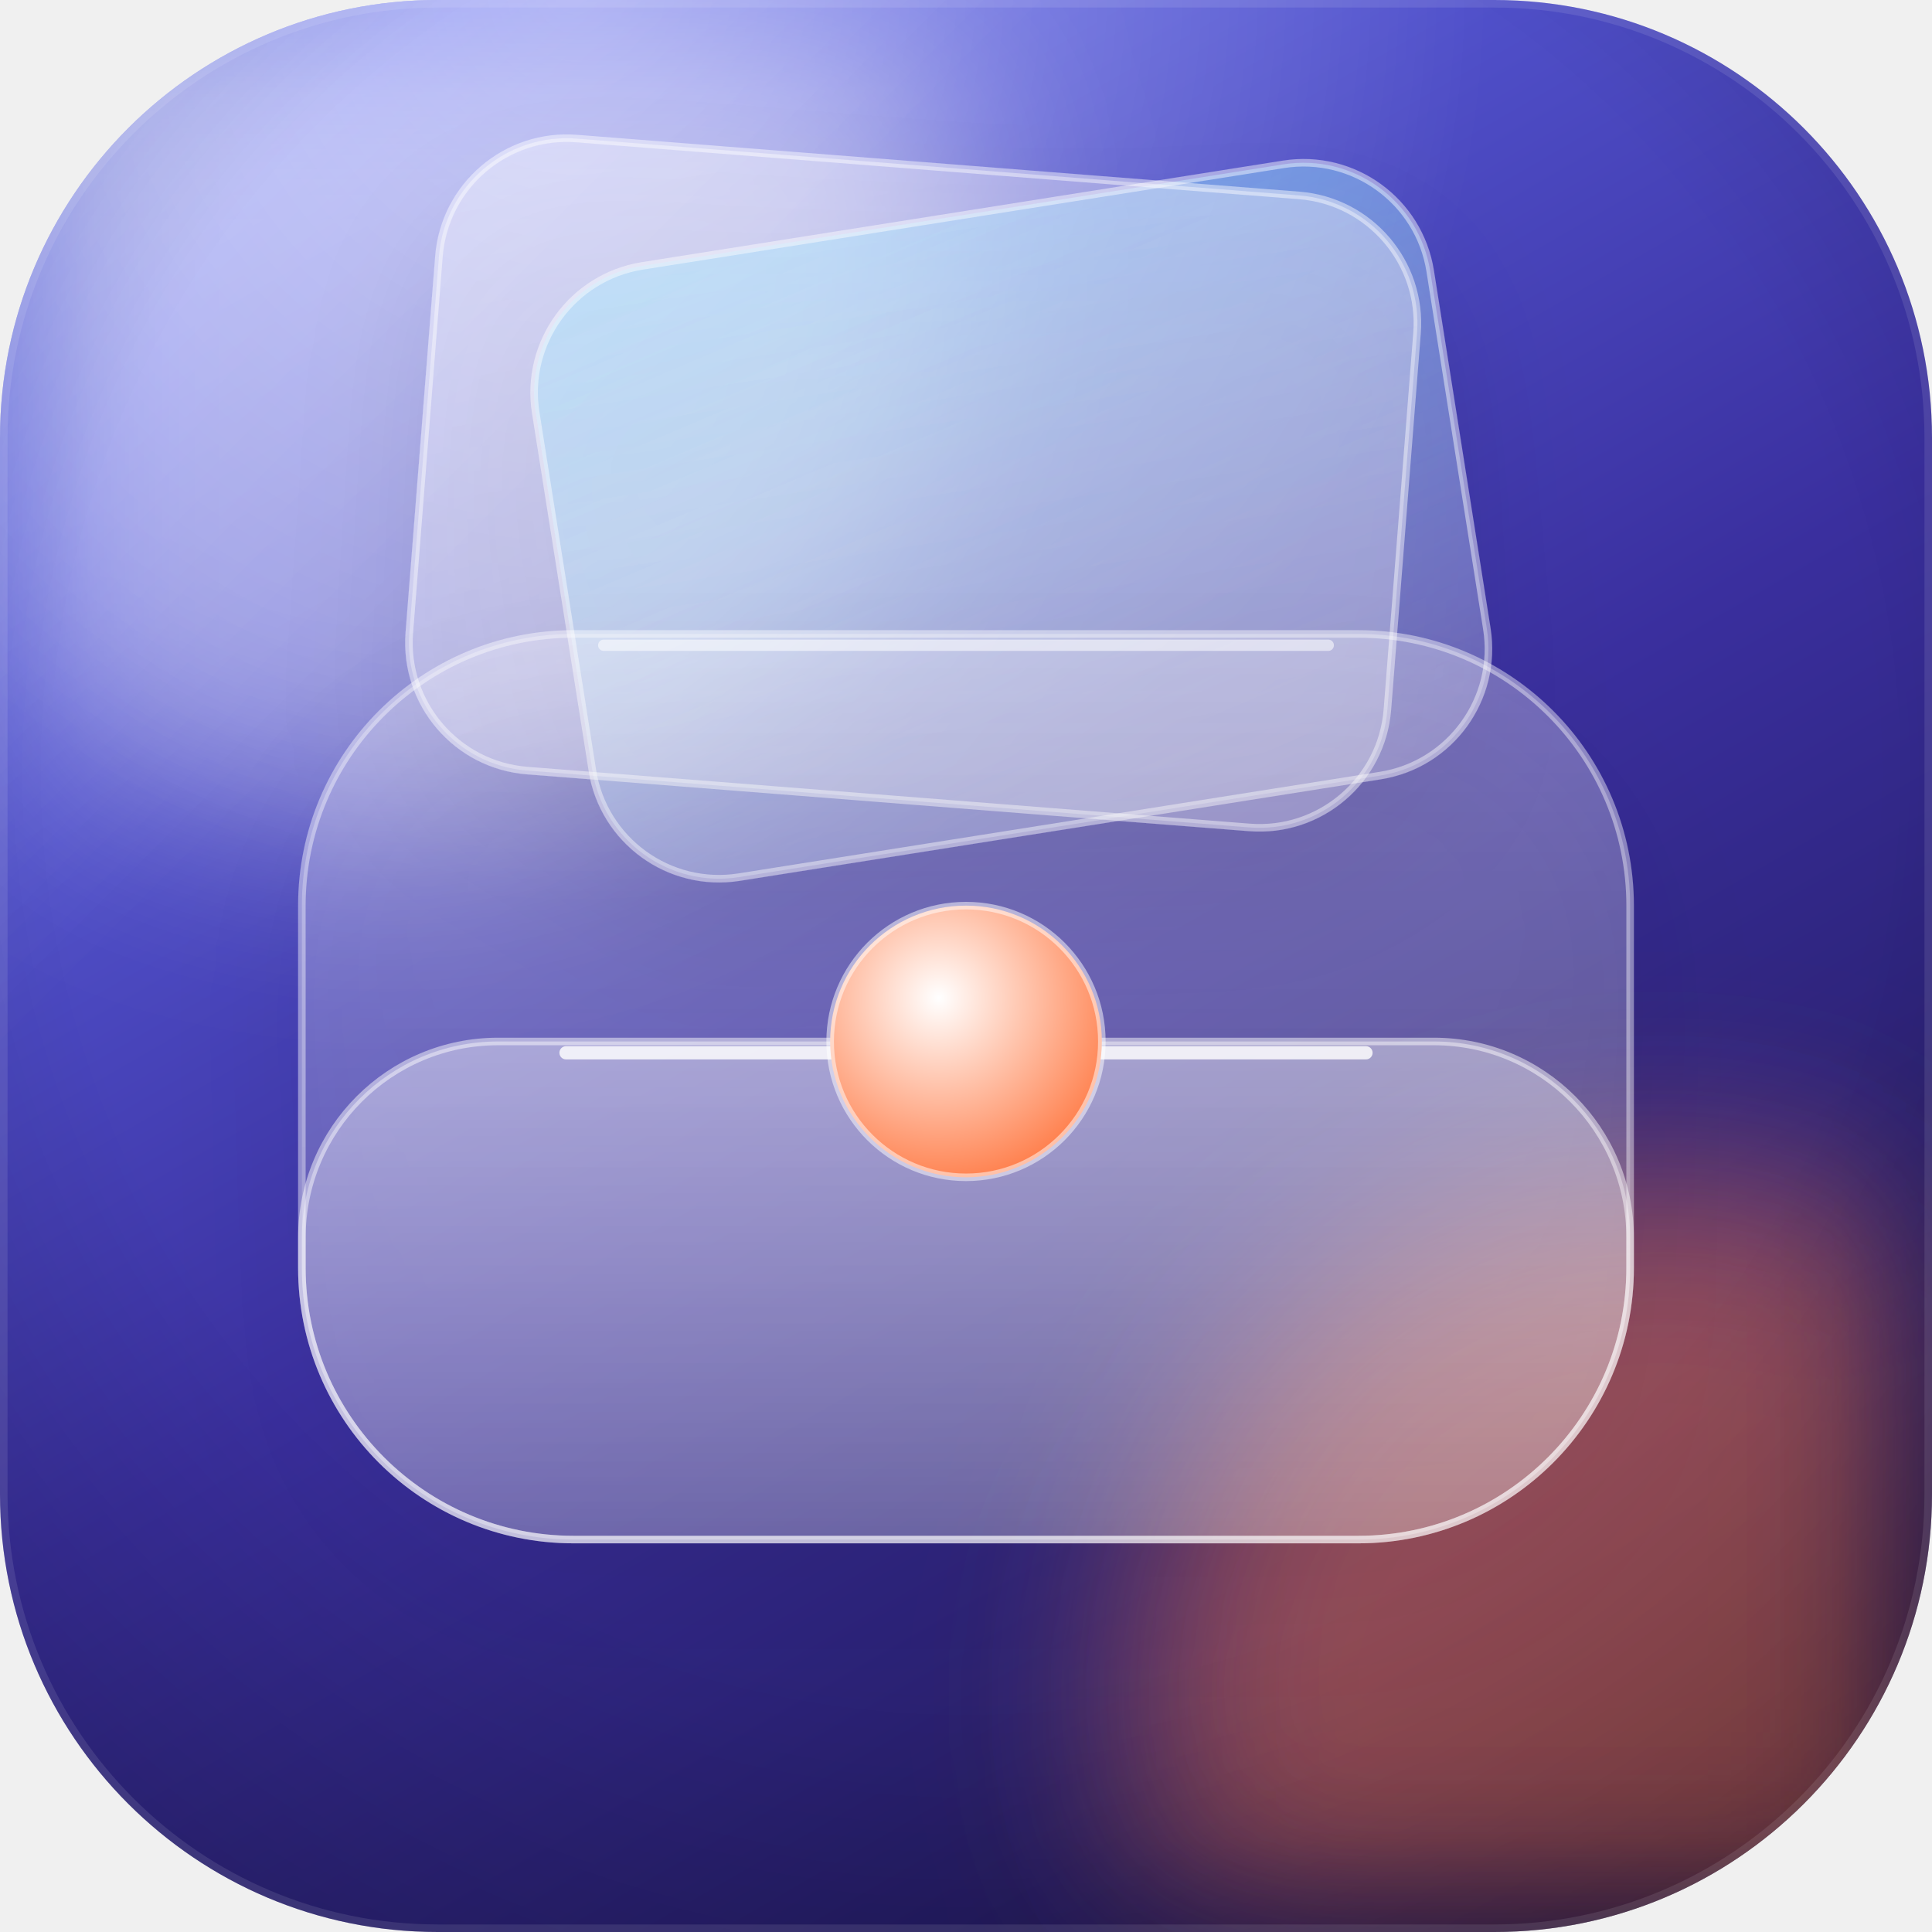
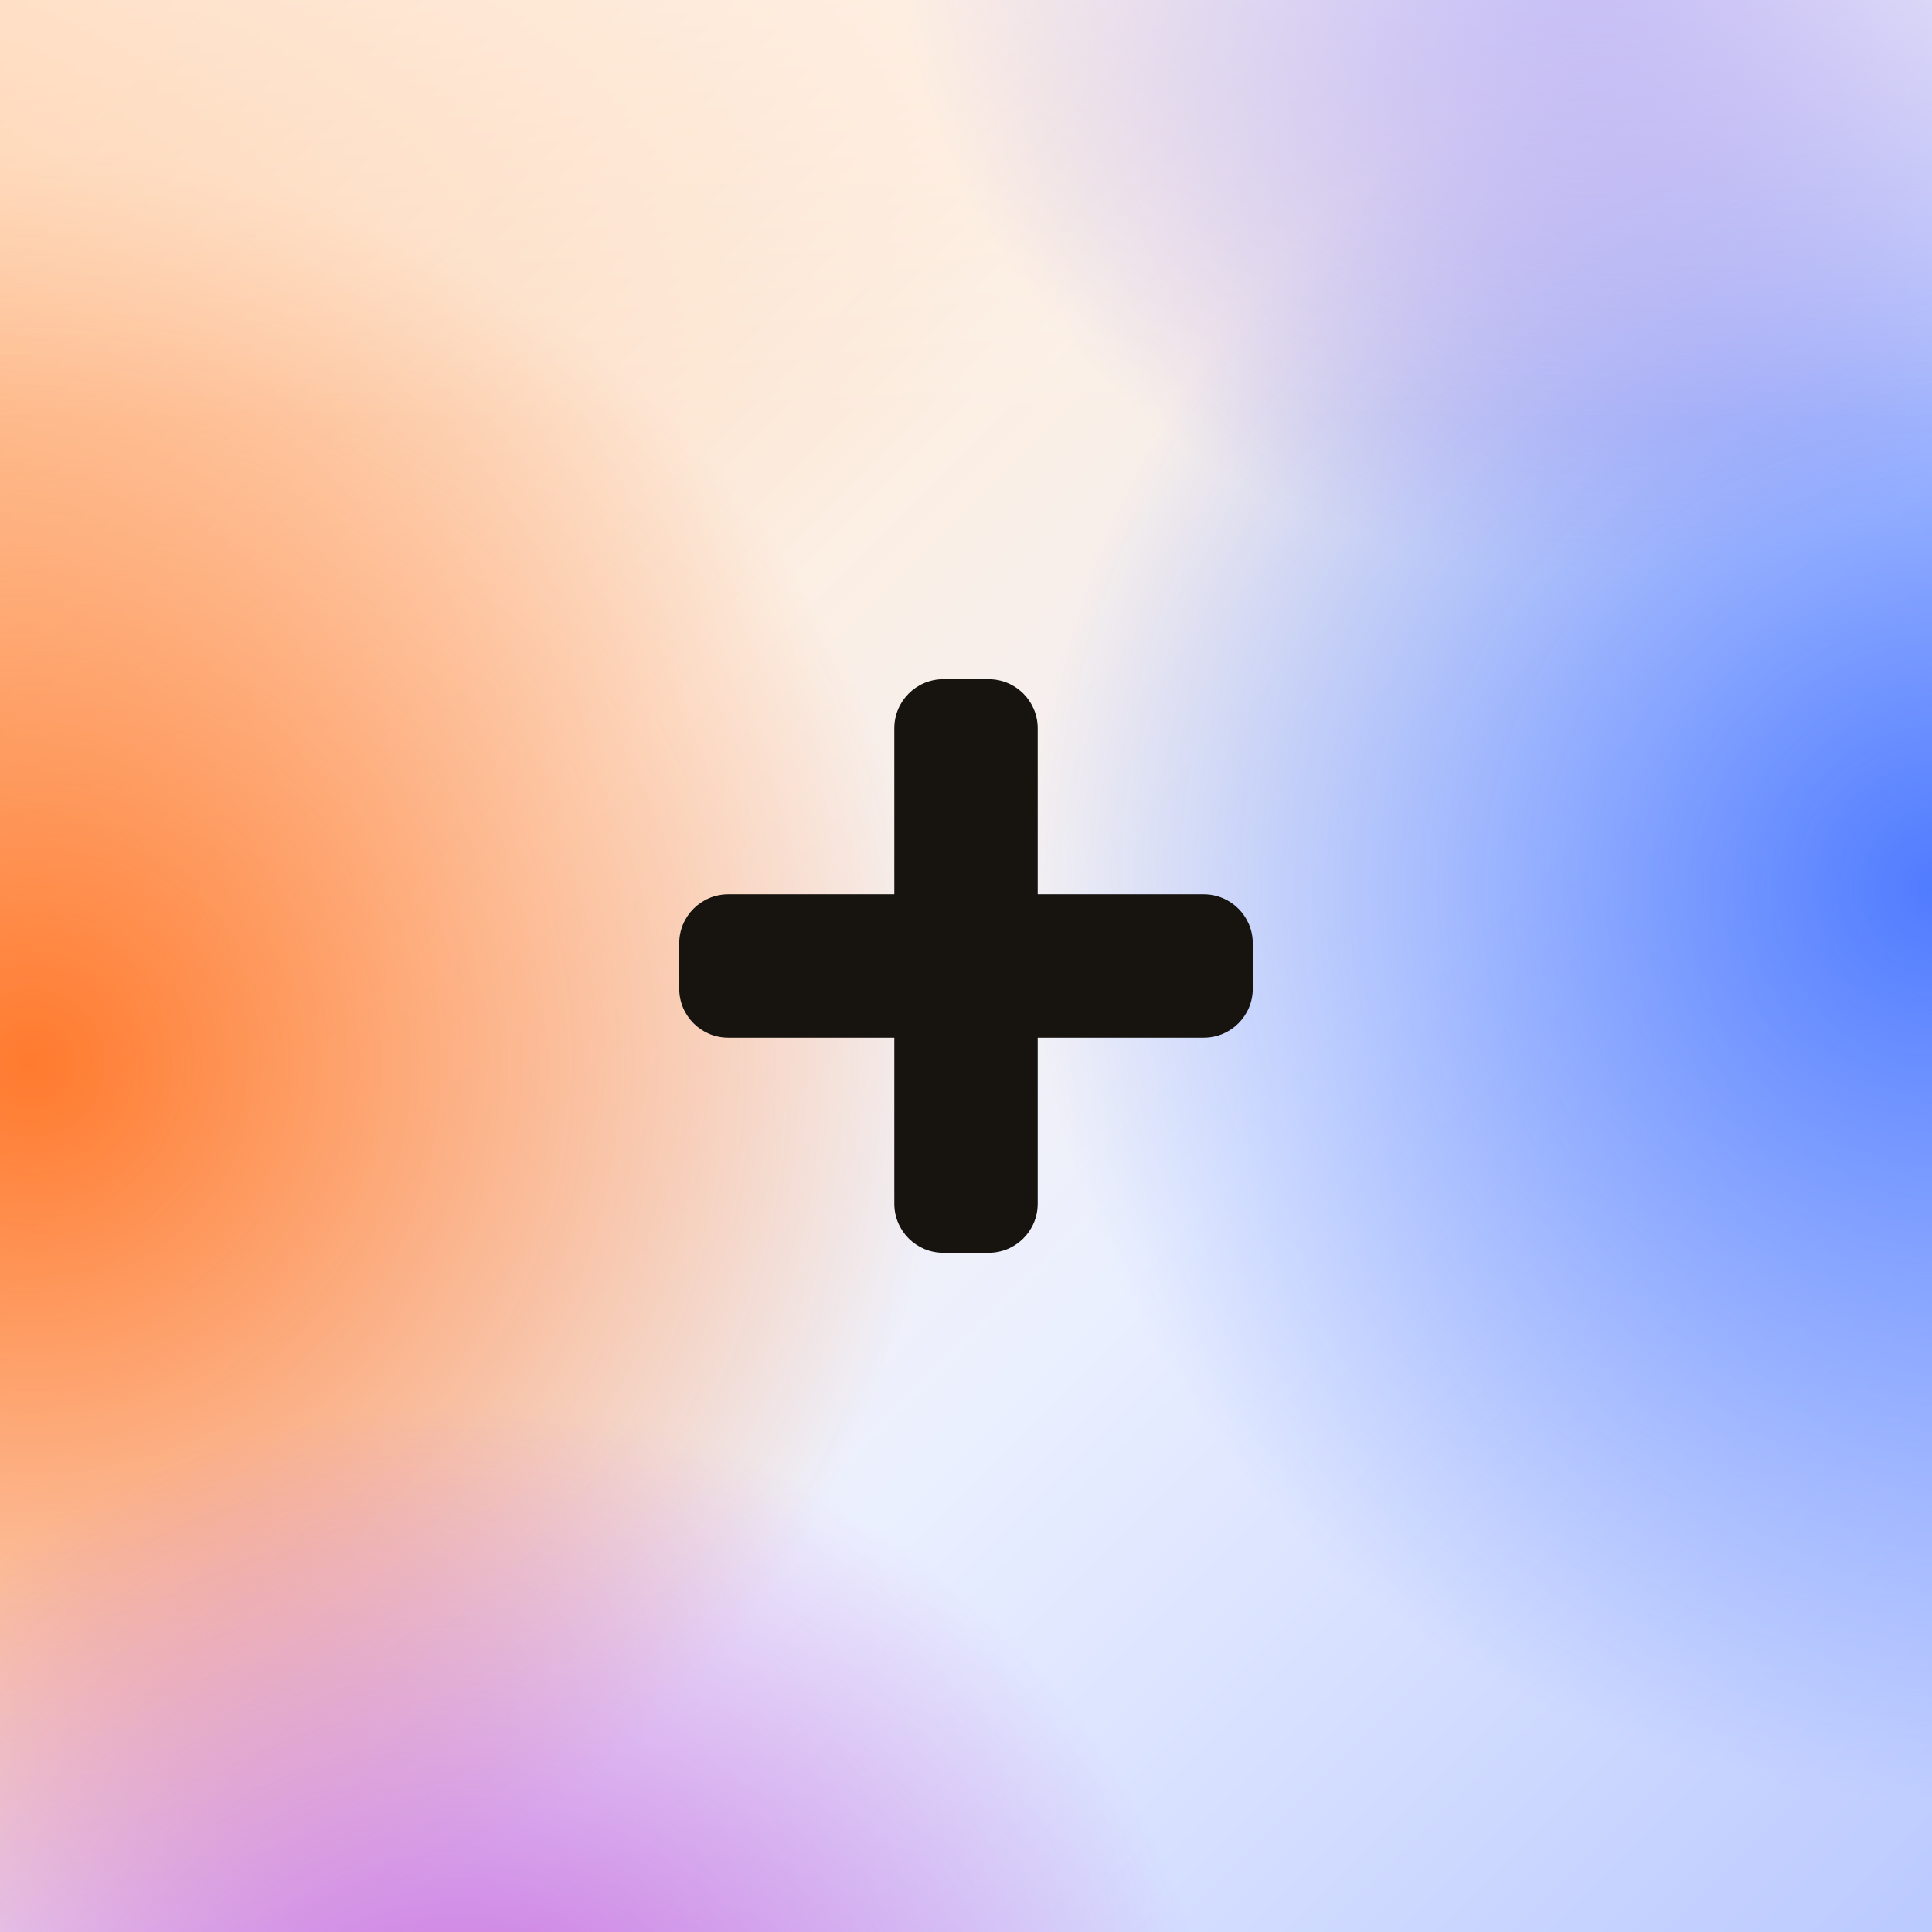
- <svg xmlns="http://www.w3.org/2000/svg" width="1024" height="1024" viewBox="0 0 1024 1024" role="img" aria-label="Bolsillo">
+ <svg xmlns="http://www.w3.org/2000/svg" viewBox="0 0 1024 1024" width="1024" height="1024" role="img" aria-label="Bolsillo">
  <defs>
-     <linearGradient id="tile" x1="0.159" y1="-0.091" x2="0.842" y2="1.091">
-       <stop offset="0" stop-color="#6A78FF" />
-       <stop offset="0.52" stop-color="#3A2F9E" />
-       <stop offset="1" stop-color="#150F3C" />
+     <linearGradient id="baseA" x1="0" y1="0" x2="1" y2="1">
+       <stop offset="0" stop-color="#FFC79A" />
+       <stop offset=".36" stop-color="#FCEFE4" />
+       <stop offset=".62" stop-color="#EBF0FF" />
+       <stop offset="1" stop-color="#BAC9FF" />
    </linearGradient>
-     <linearGradient id="cardA" x1="0.281" y1="-0.102" x2="0.719" y2="1.102">
-       <stop offset="0" stop-color="#78DCFF" stop-opacity="0.50" />
-       <stop offset="1" stop-color="#FFFFFF" stop-opacity="0.22" />
+     <radialGradient id="oA" cx=".02" cy=".55" r=".85">
+       <stop offset="0" stop-color="#FF7A2E" />
+       <stop offset=".55" stop-color="#FF7A2E" stop-opacity="0" />
+     </radialGradient>
+     <radialGradient id="pA" cx=".24" cy="1.12" r=".72">
+       <stop offset="0" stop-color="#C55EDA" />
+       <stop offset=".55" stop-color="#C55EDA" stop-opacity="0" />
+     </radialGradient>
+     <radialGradient id="bA" cx="1" cy=".46" r=".85">
+       <stop offset="0" stop-color="#4F7BFF" />
+       <stop offset=".55" stop-color="#4F7BFF" stop-opacity="0" />
+     </radialGradient>
+     <radialGradient id="vA" cx=".82" cy="-.06" r=".72">
+       <stop offset="0" stop-color="#8A7CF0" />
+       <stop offset=".5" stop-color="#8A7CF0" stop-opacity="0" />
+     </radialGradient>
+     <linearGradient id="glossA" x1="0" y1="0" x2="0" y2="1">
+       <stop offset="0" stop-color="#FFFFFF" stop-opacity=".45" />
+       <stop offset=".22" stop-color="#FFFFFF" stop-opacity="0" />
    </linearGradient>
-     <linearGradient id="cardB" x1="0.281" y1="-0.102" x2="0.719" y2="1.102">
-       <stop offset="0" stop-color="#FFFFFF" stop-opacity="0.40" />
-       <stop offset="1" stop-color="#FFFFFF" stop-opacity="0.26" />
-     </linearGradient>
-     <linearGradient id="body" x1="0.5" y1="0" x2="0.5" y2="1">
-       <stop offset="0" stop-color="#FFFFFF" stop-opacity="0.30" />
-       <stop offset="1" stop-color="#FFFFFF" stop-opacity="0.12" />
-     </linearGradient>
-     <linearGradient id="pocket" x1="0.5" y1="0" x2="0.5" y2="1">
-       <stop offset="0" stop-color="#FFFFFF" stop-opacity="0.42" />
-       <stop offset="1" stop-color="#FFFFFF" stop-opacity="0.18" />
-     </linearGradient>
-     <radialGradient id="coin" cx="0.40" cy="0.34" r="0.72">
-       <stop offset="0" stop-color="#FFFFFF" />
-       <stop offset="1" stop-color="#FF7A45" />
-     </radialGradient>
-     <radialGradient id="topLight" cx="0.30" cy="0" r="0.90">
-       <stop offset="0" stop-color="#FFFFFF" stop-opacity="0.38" />
-       <stop offset="0.52" stop-color="#FFFFFF" stop-opacity="0" />
-     </radialGradient>
-     <radialGradient id="vignette" cx="0.5" cy="0.40" r="0.78">
-       <stop offset="0.60" stop-color="#000000" stop-opacity="0" />
-       <stop offset="1" stop-color="#000000" stop-opacity="0.26" />
-     </radialGradient>
-     <linearGradient id="sheen" x1="0" y1="0" x2="0.72" y2="0.72">
-       <stop offset="0" stop-color="#FFFFFF" stop-opacity="0.22" />
-       <stop offset="0.38" stop-color="#FFFFFF" stop-opacity="0" />
-     </linearGradient>
-     <filter id="soft" x="-60%" y="-60%" width="220%" height="220%">
-       <feGaussianBlur stdDeviation="52" />
-     </filter>
-     <filter id="drop" x="-40%" y="-40%" width="180%" height="180%">
-       <feDropShadow dx="0" dy="44" stdDeviation="36" flood-color="#000000" flood-opacity="0.22" />
-     </filter>
-     <clipPath id="tileClip">
-       <rect width="1024" height="1024" rx="232" ry="232" />
-     </clipPath>
  </defs>
-   <rect width="1024" height="1024" rx="232" ry="232" fill="url(#tile)" />
-   <g clip-path="url(#tileClip)">
-     <circle cx="204" cy="140" r="300" fill="#FFFFFF" fill-opacity="0.40" filter="url(#soft)" />
-     <circle cx="880" cy="900" r="280" fill="#FF7A45" fill-opacity="0.50" filter="url(#soft)" />
-     <rect width="1024" height="1024" fill="url(#topLight)" />
-     <g filter="url(#drop)">
-       <rect x="296" y="112" width="480" height="328" rx="68" fill="url(#cardA)" stroke="#FFFFFF" stroke-opacity="0.45" stroke-width="4" transform="rotate(-9 536 276)" />
-       <rect x="224" y="88" width="520" height="336" rx="68" fill="url(#cardB)" stroke="#FFFFFF" stroke-opacity="0.45" stroke-width="4" transform="rotate(4.5 484 256)" />
-     </g>
-     <g filter="url(#drop)">
-       <rect x="160" y="336" width="704" height="480" rx="144" fill="url(#body)" stroke="#FFFFFF" stroke-opacity="0.42" stroke-width="4" />
-     </g>
-     <path d="M320 342 H704" stroke="#FFFFFF" stroke-opacity="0.55" stroke-width="6" stroke-linecap="round" fill="none" />
-     <path d="M160 656 A104 104 0 0 1 264 552 H760 A104 104 0 0 1 864 656 V672 A144 144 0 0 1 720 816 H304 A144 144 0 0 1 160 672 Z" fill="url(#pocket)" stroke="#FFFFFF" stroke-opacity="0.48" stroke-width="4" />
-     <path d="M300 558 H724" stroke="#FFFFFF" stroke-opacity="0.82" stroke-width="7" stroke-linecap="round" fill="none" />
-     <circle cx="512" cy="552" r="72" fill="url(#coin)" stroke="#FFFFFF" stroke-opacity="0.50" stroke-width="4" />
-     <rect width="1024" height="1024" fill="url(#sheen)" />
-     <rect width="1024" height="1024" fill="url(#vignette)" />
+   <rect width="1024" height="1024" fill="url(#baseA)" />
+   <rect width="1024" height="1024" fill="url(#oA)" />
+   <rect width="1024" height="1024" fill="url(#pA)" />
+   <rect width="1024" height="1024" fill="url(#bA)" />
+   <rect width="1024" height="1024" fill="url(#vA)" />
+   <rect width="1024" height="1024" fill="url(#glossA)" />
+   <g fill="#17140F">
+     <rect x="474" y="360" width="76" height="304" rx="26" />
+     <rect x="360" y="474" width="304" height="76" rx="26" />
  </g>
-   <rect x="2" y="2" width="1020" height="1020" rx="230" ry="230" fill="none" stroke="#FFFFFF" stroke-opacity="0.10" stroke-width="4" />
</svg>
